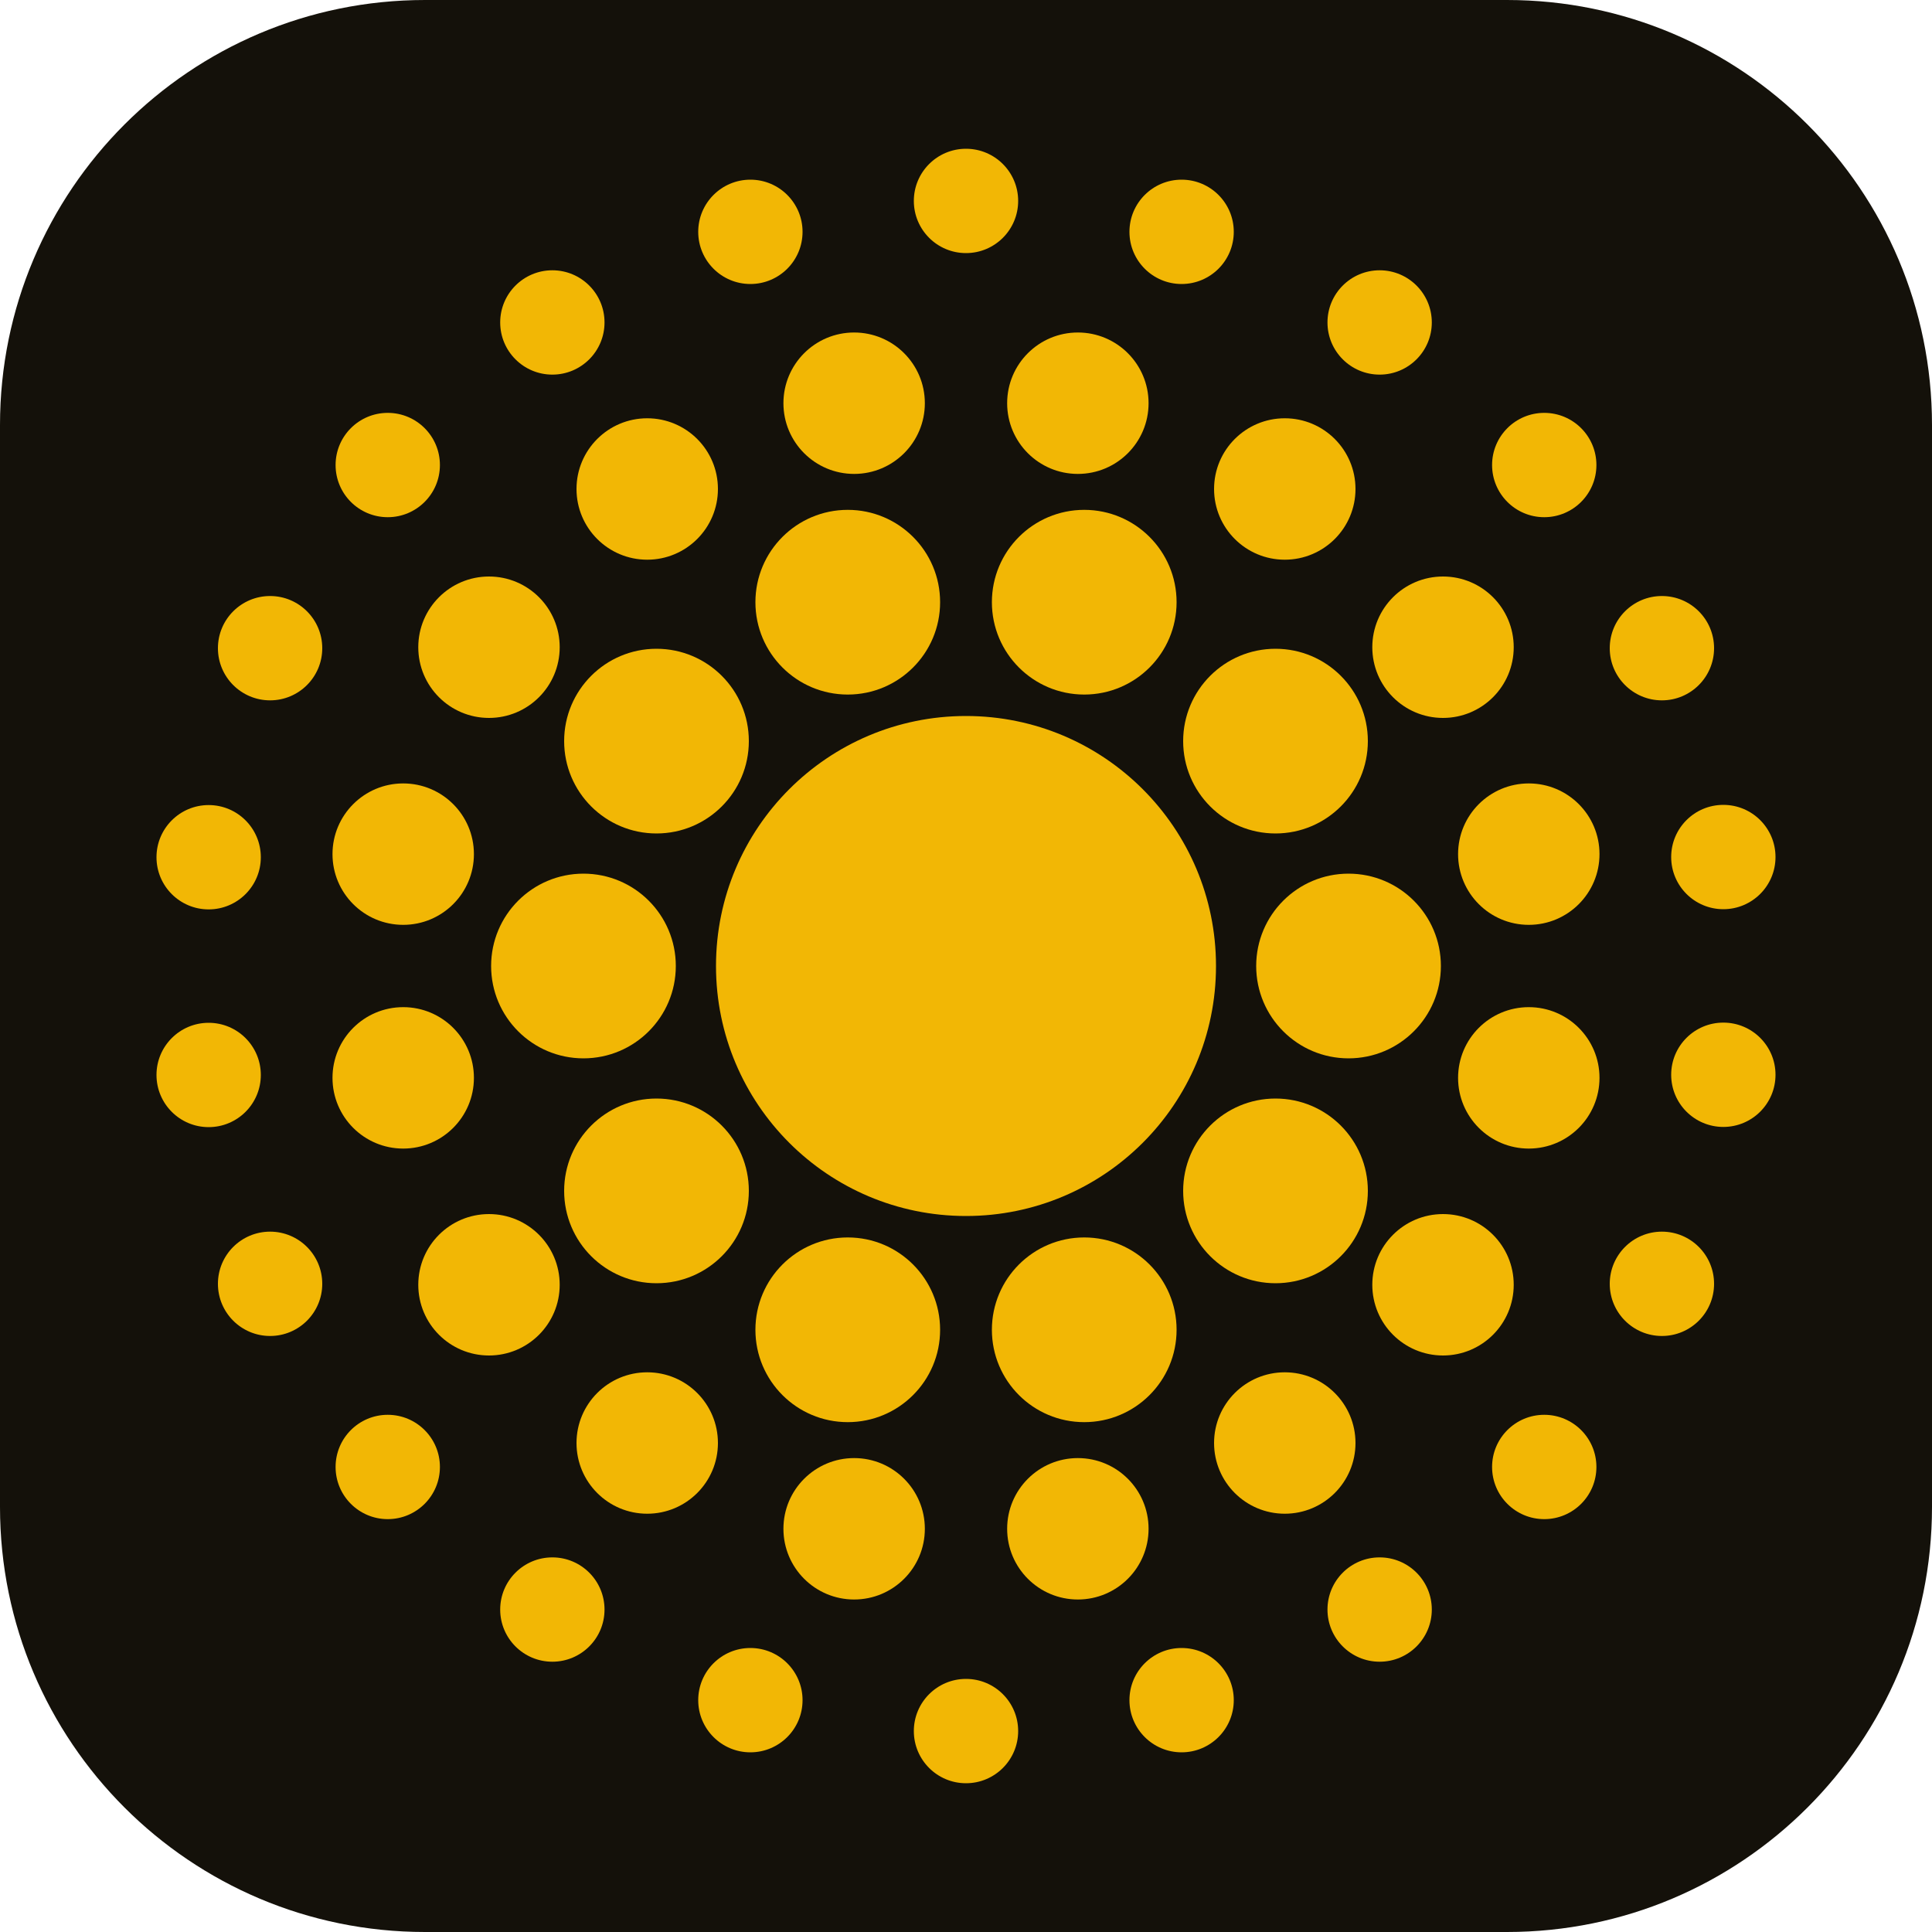
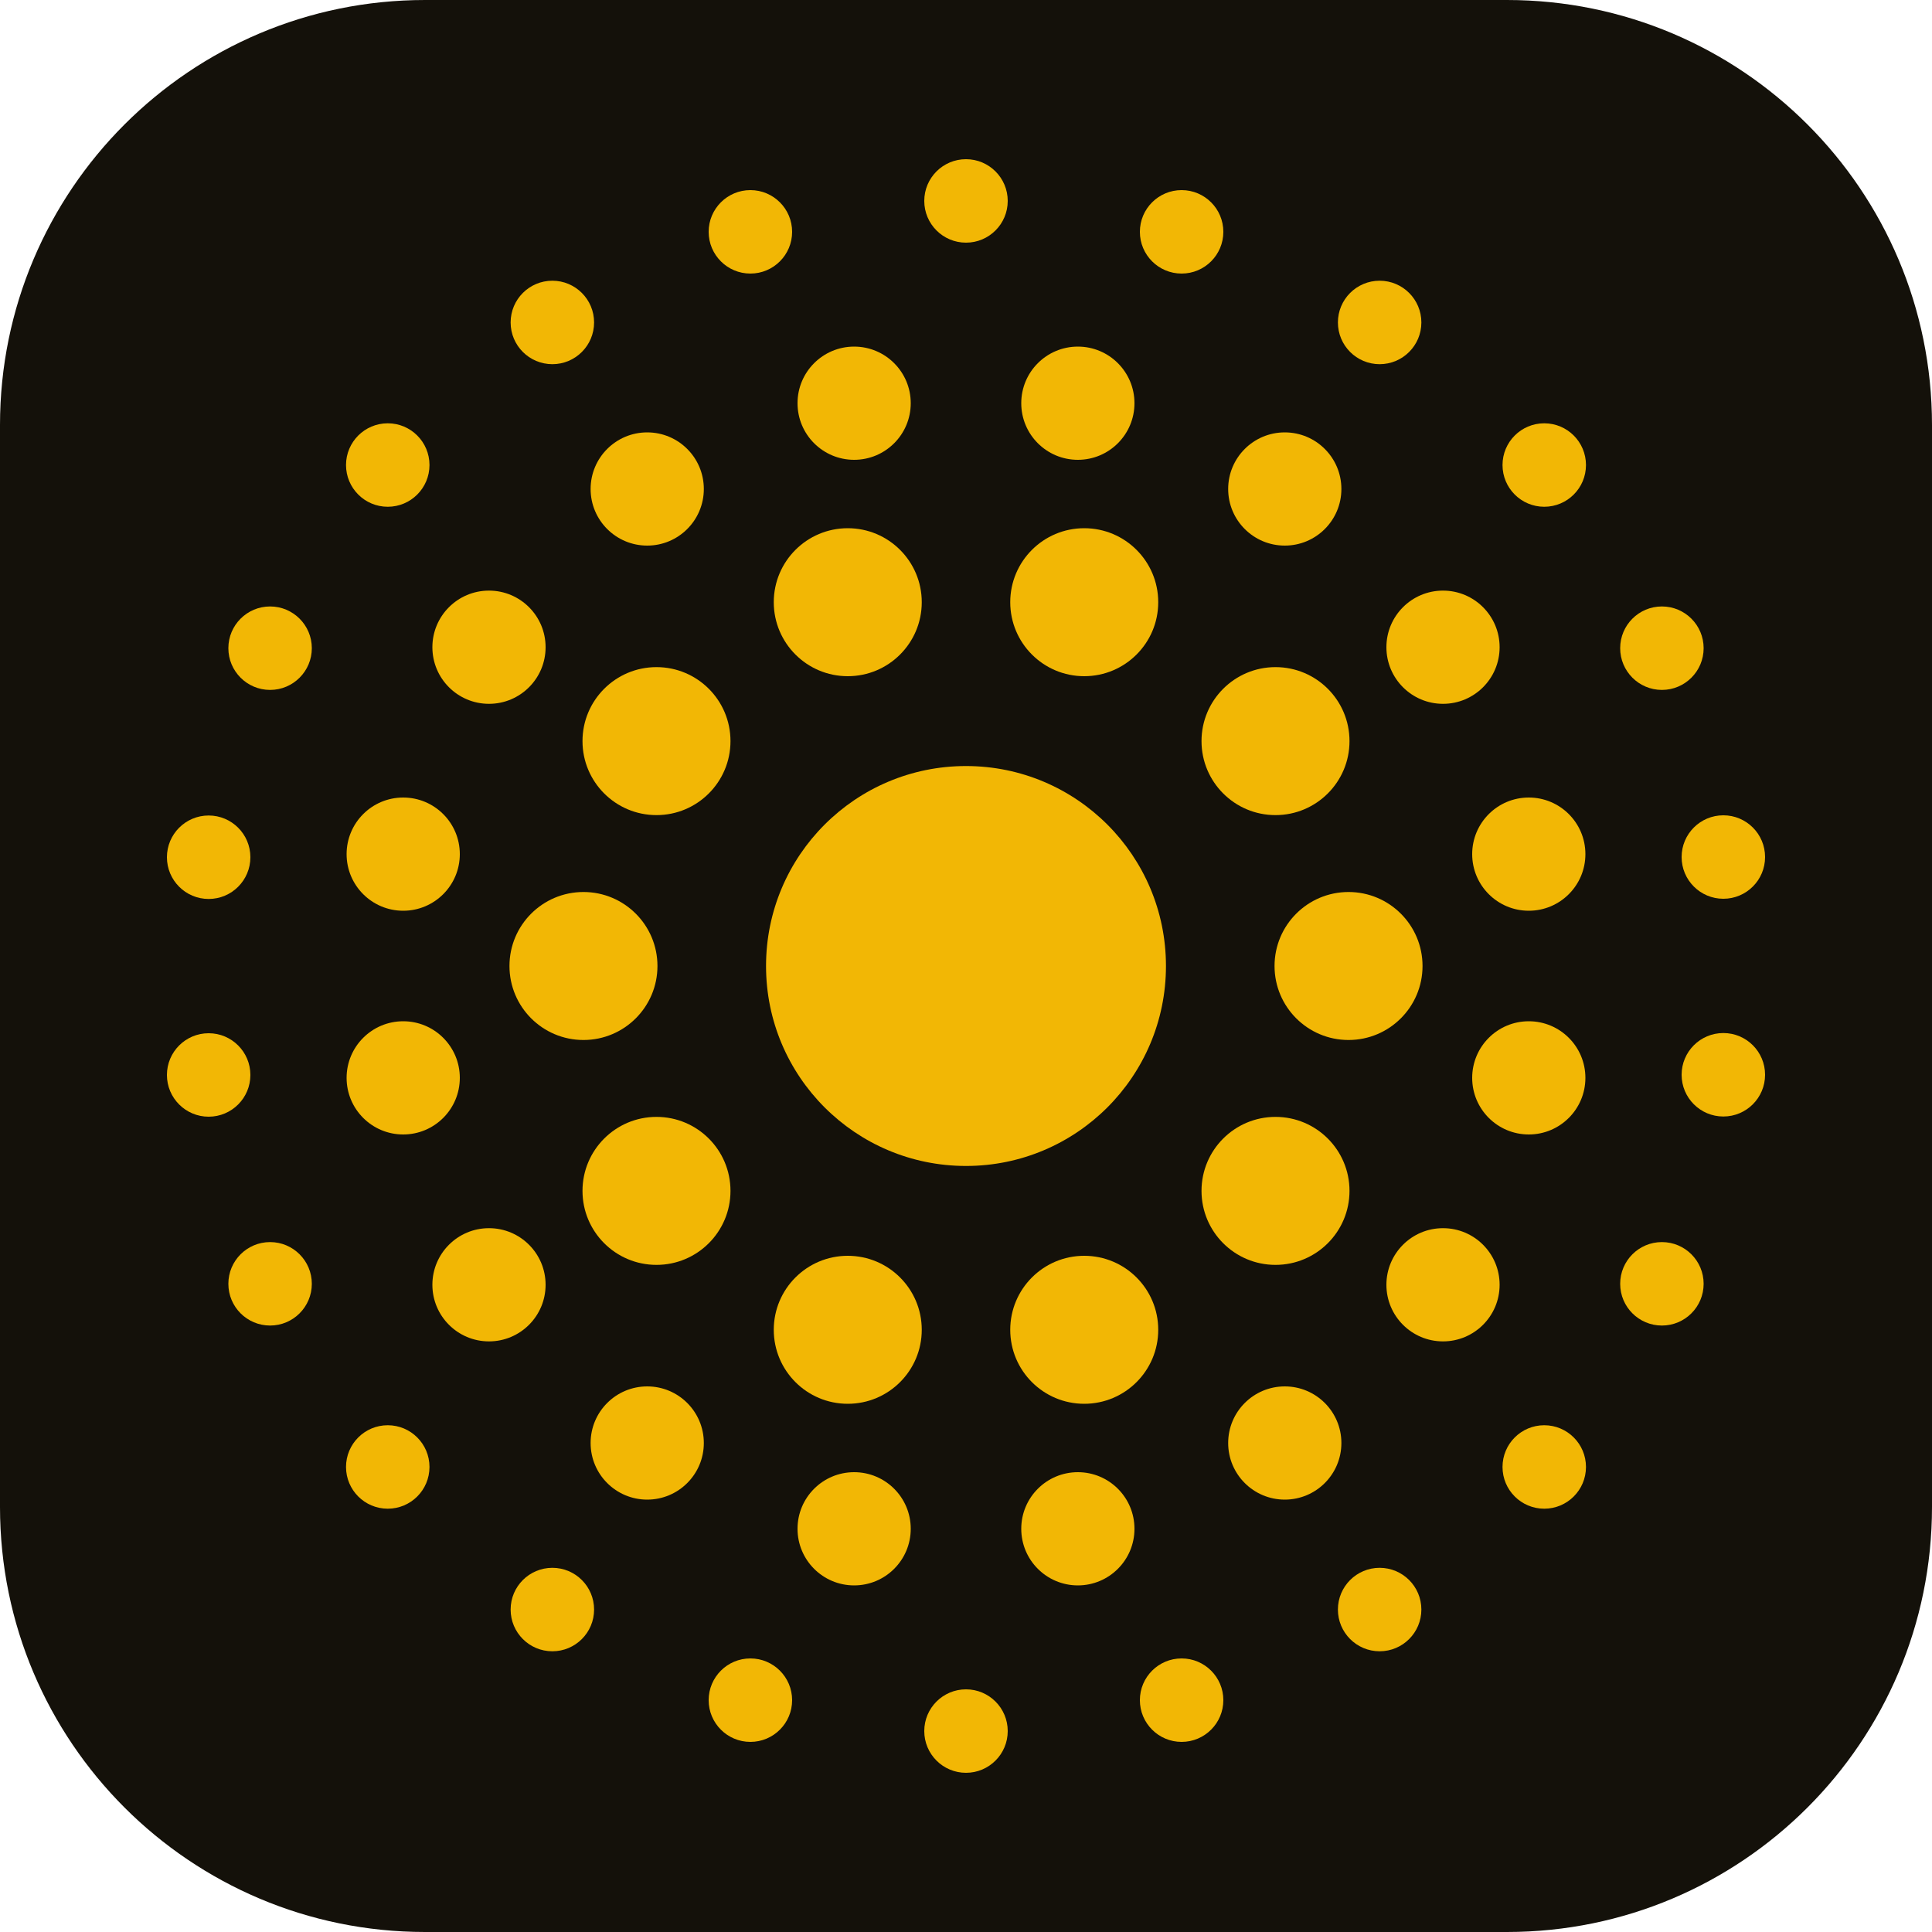
<svg xmlns="http://www.w3.org/2000/svg" viewBox="0 0 100 100">
  <rect width="100" height="100" rx="22" fill="#14110a" />
  <g fill="#f2b705">
-     <circle cx="50" cy="50" r="12.94" />
-     <circle cx="69.80" cy="50.00" r="4.78" />
-     <circle cx="66.02" cy="61.64" r="4.78" />
-     <circle cx="56.12" cy="68.83" r="4.78" />
-     <circle cx="43.88" cy="68.83" r="4.78" />
-     <circle cx="33.98" cy="61.64" r="4.78" />
-     <circle cx="30.20" cy="50.00" r="4.78" />
-     <circle cx="33.98" cy="38.36" r="4.78" />
-     <circle cx="43.88" cy="31.17" r="4.78" />
-     <circle cx="56.12" cy="31.17" r="4.78" />
-     <circle cx="66.02" cy="38.36" r="4.78" />
-     <circle cx="79.13" cy="55.79" r="3.66" />
-     <circle cx="74.69" cy="66.50" r="3.66" />
-     <circle cx="66.50" cy="74.69" r="3.66" />
-     <circle cx="55.79" cy="79.13" r="3.66" />
-     <circle cx="44.21" cy="79.13" r="3.66" />
-     <circle cx="33.50" cy="74.69" r="3.66" />
-     <circle cx="25.31" cy="66.50" r="3.66" />
-     <circle cx="20.87" cy="55.79" r="3.66" />
-     <circle cx="20.87" cy="44.21" r="3.66" />
-     <circle cx="25.31" cy="33.50" r="3.66" />
-     <circle cx="33.50" cy="25.31" r="3.66" />
-     <circle cx="44.21" cy="20.87" r="3.66" />
-     <circle cx="55.79" cy="20.87" r="3.66" />
-     <circle cx="66.50" cy="25.31" r="3.66" />
-     <circle cx="74.69" cy="33.50" r="3.66" />
-     <circle cx="79.13" cy="44.21" r="3.66" />
-     <circle cx="89.20" cy="55.63" r="2.70" />
-     <circle cx="86.02" cy="66.45" r="2.70" />
-     <circle cx="79.93" cy="75.93" r="2.70" />
-     <circle cx="71.41" cy="83.31" r="2.70" />
-     <circle cx="61.16" cy="88.00" r="2.70" />
-     <circle cx="50.00" cy="89.60" r="2.70" />
-     <circle cx="38.84" cy="88.00" r="2.70" />
-     <circle cx="28.59" cy="83.31" r="2.70" />
-     <circle cx="20.07" cy="75.93" r="2.70" />
-     <circle cx="13.98" cy="66.45" r="2.70" />
-     <circle cx="10.80" cy="55.64" r="2.70" />
-     <circle cx="10.80" cy="44.37" r="2.70" />
-     <circle cx="13.98" cy="33.55" r="2.70" />
-     <circle cx="20.07" cy="24.07" r="2.70" />
-     <circle cx="28.59" cy="16.69" r="2.70" />
-     <circle cx="38.84" cy="12.00" r="2.70" />
-     <circle cx="50.00" cy="10.40" r="2.70" />
-     <circle cx="61.16" cy="12.00" r="2.70" />
-     <circle cx="71.41" cy="16.69" r="2.70" />
-     <circle cx="79.93" cy="24.07" r="2.70" />
-     <circle cx="86.02" cy="33.55" r="2.70" />
-     <circle cx="89.20" cy="44.36" r="2.70" />
+     <circle cx="50" cy="50" r="10.35" />
+     <circle cx="69.80" cy="50.00" r="3.83" />
+     <circle cx="66.02" cy="61.64" r="3.83" />
+     <circle cx="56.12" cy="68.83" r="3.83" />
+     <circle cx="43.88" cy="68.83" r="3.83" />
+     <circle cx="33.98" cy="61.64" r="3.83" />
+     <circle cx="30.20" cy="50.00" r="3.83" />
+     <circle cx="33.98" cy="38.36" r="3.83" />
+     <circle cx="43.88" cy="31.17" r="3.83" />
+     <circle cx="56.12" cy="31.17" r="3.83" />
+     <circle cx="66.02" cy="38.36" r="3.83" />
+     <circle cx="79.13" cy="55.79" r="2.93" />
+     <circle cx="74.69" cy="66.50" r="2.93" />
+     <circle cx="66.50" cy="74.69" r="2.93" />
+     <circle cx="55.79" cy="79.13" r="2.93" />
+     <circle cx="44.21" cy="79.13" r="2.93" />
+     <circle cx="33.50" cy="74.69" r="2.93" />
+     <circle cx="25.31" cy="66.50" r="2.93" />
+     <circle cx="20.87" cy="55.79" r="2.93" />
+     <circle cx="20.87" cy="44.21" r="2.93" />
+     <circle cx="25.31" cy="33.50" r="2.93" />
+     <circle cx="33.50" cy="25.31" r="2.93" />
+     <circle cx="44.21" cy="20.87" r="2.93" />
+     <circle cx="55.79" cy="20.87" r="2.93" />
+     <circle cx="66.50" cy="25.31" r="2.93" />
+     <circle cx="74.69" cy="33.50" r="2.93" />
+     <circle cx="79.13" cy="44.21" r="2.93" />
+     <circle cx="89.20" cy="55.63" r="2.16" />
+     <circle cx="86.02" cy="66.45" r="2.16" />
+     <circle cx="79.93" cy="75.93" r="2.16" />
+     <circle cx="71.41" cy="83.31" r="2.16" />
+     <circle cx="61.16" cy="88.00" r="2.16" />
+     <circle cx="50.00" cy="89.60" r="2.16" />
+     <circle cx="38.84" cy="88.00" r="2.16" />
+     <circle cx="28.59" cy="83.31" r="2.16" />
+     <circle cx="20.07" cy="75.93" r="2.16" />
+     <circle cx="13.98" cy="66.45" r="2.16" />
+     <circle cx="10.80" cy="55.64" r="2.16" />
+     <circle cx="10.80" cy="44.37" r="2.16" />
+     <circle cx="13.98" cy="33.55" r="2.16" />
+     <circle cx="20.07" cy="24.07" r="2.16" />
+     <circle cx="28.59" cy="16.69" r="2.16" />
+     <circle cx="38.84" cy="12.00" r="2.16" />
+     <circle cx="50.00" cy="10.40" r="2.16" />
+     <circle cx="61.16" cy="12.00" r="2.16" />
+     <circle cx="71.41" cy="16.69" r="2.16" />
+     <circle cx="79.93" cy="24.07" r="2.16" />
+     <circle cx="86.02" cy="33.55" r="2.16" />
+     <circle cx="89.20" cy="44.36" r="2.16" />
  </g>
</svg>
